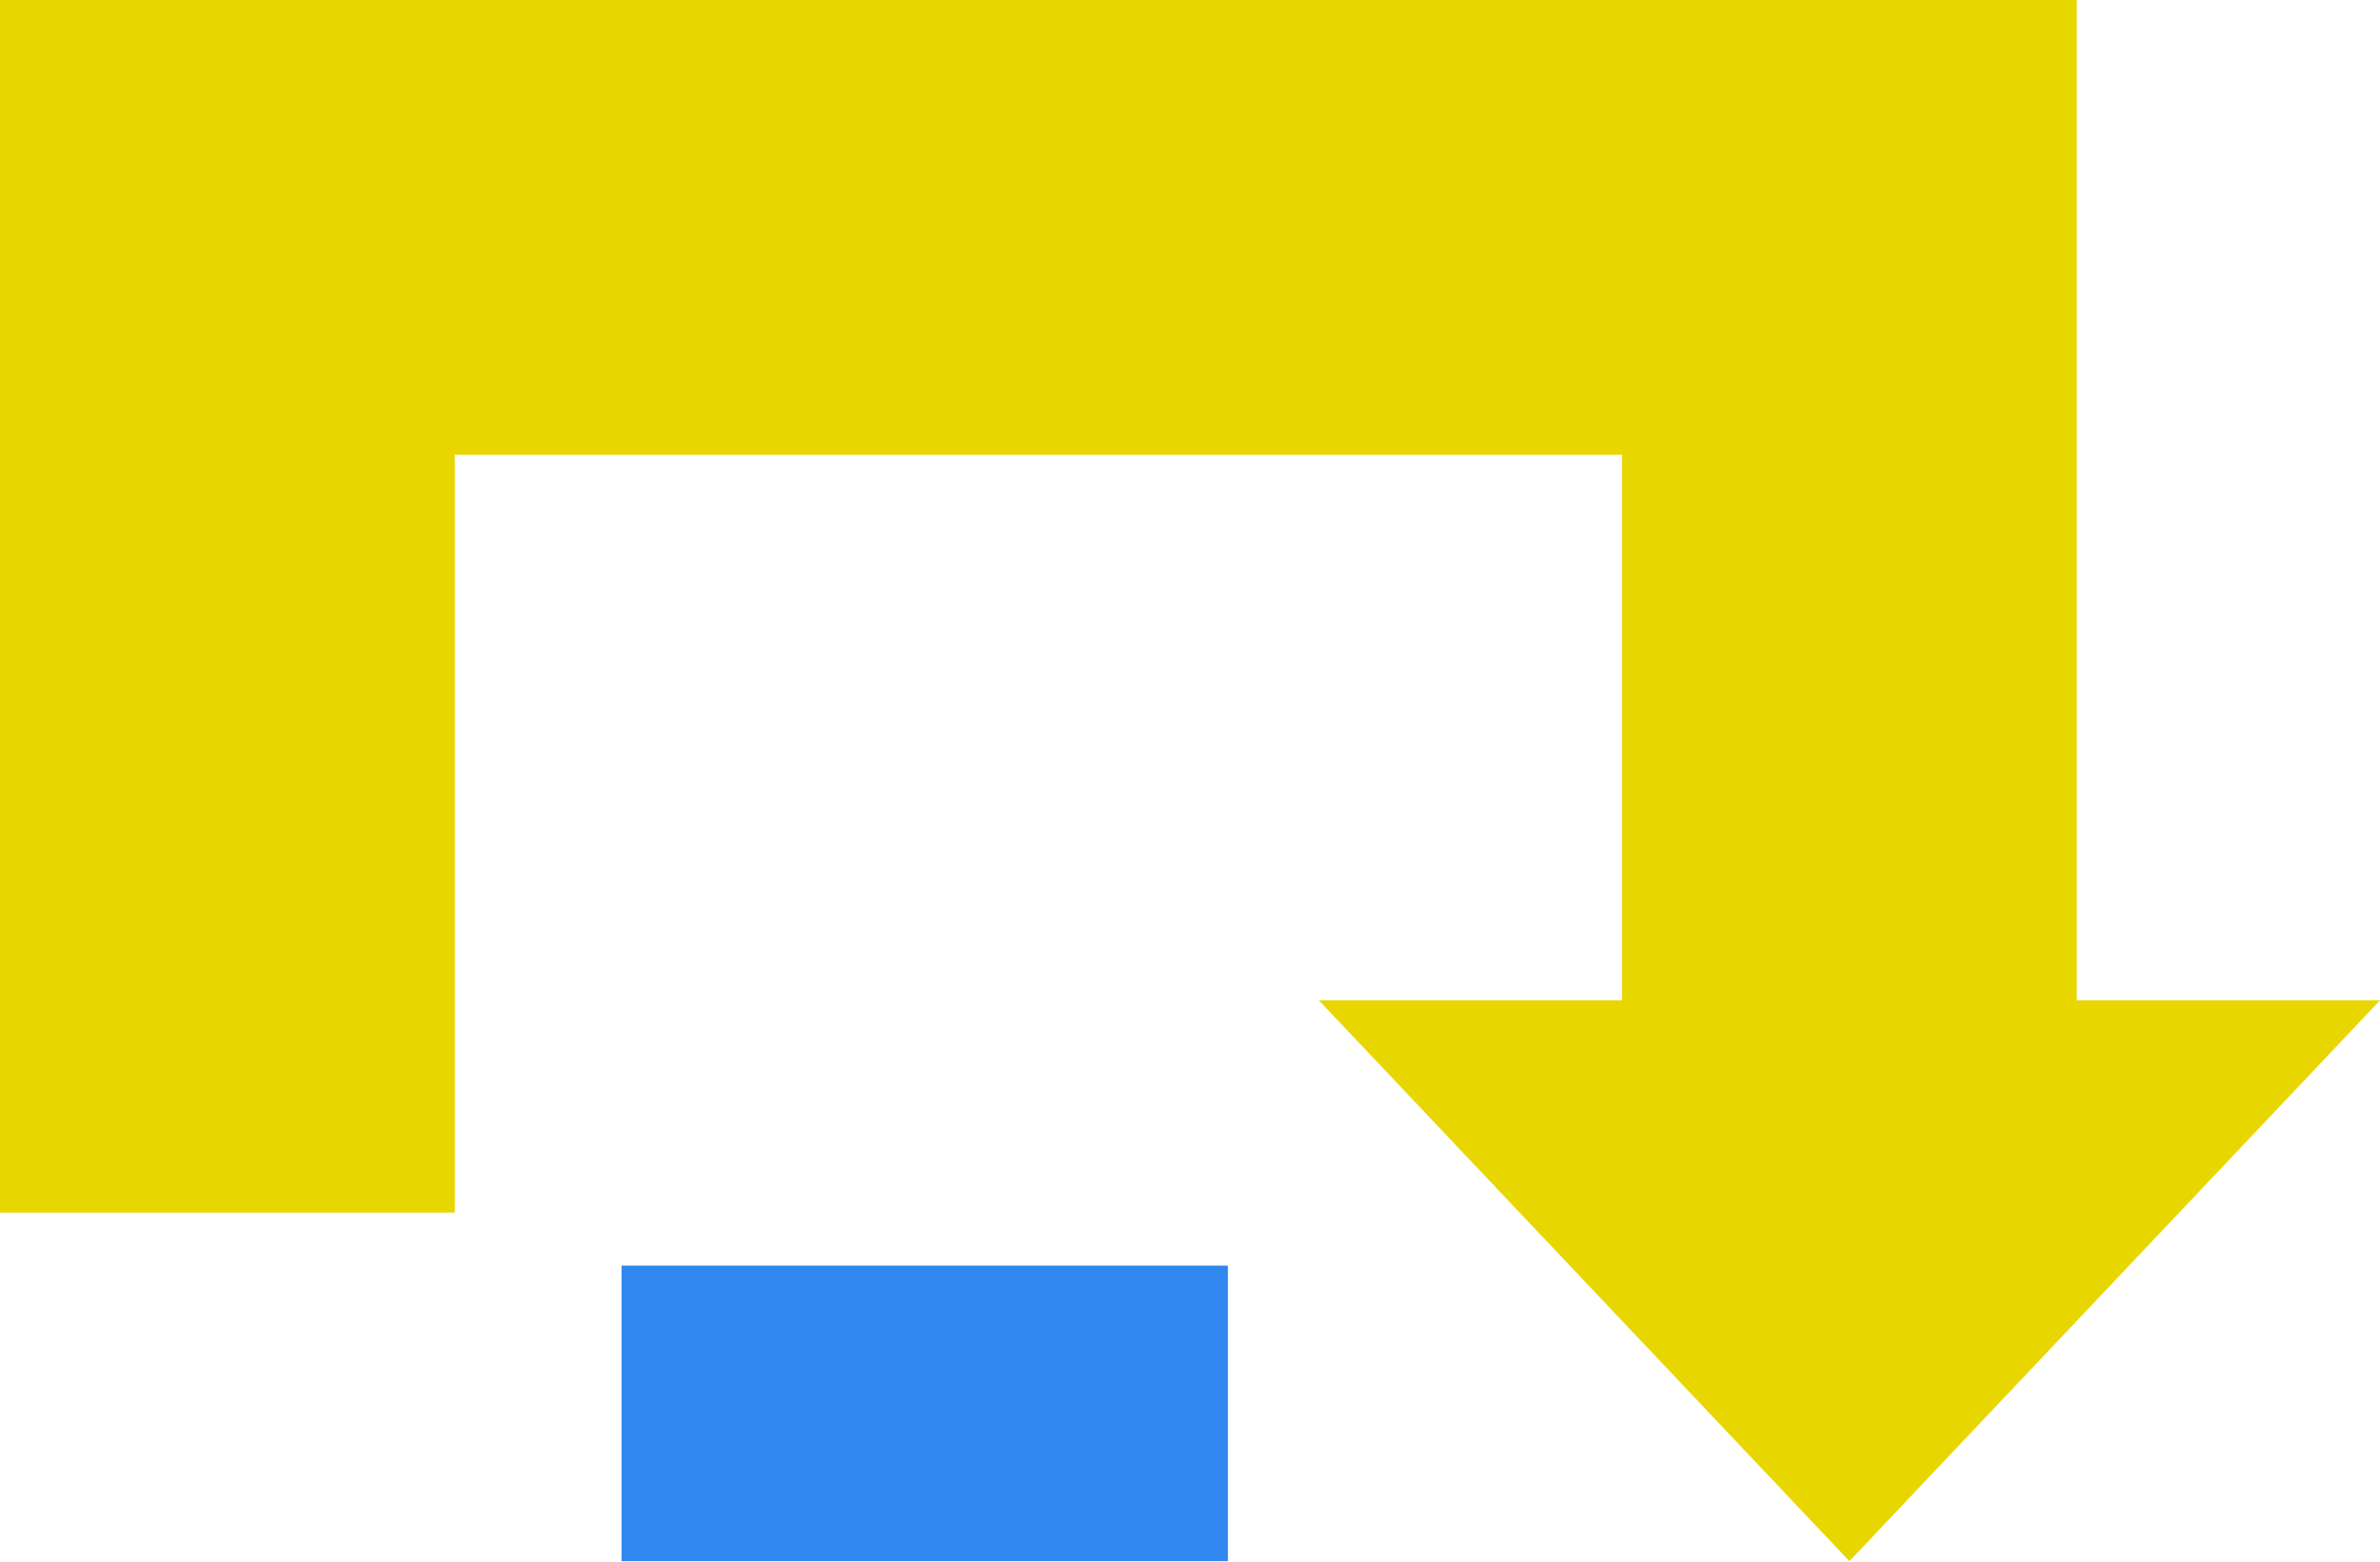
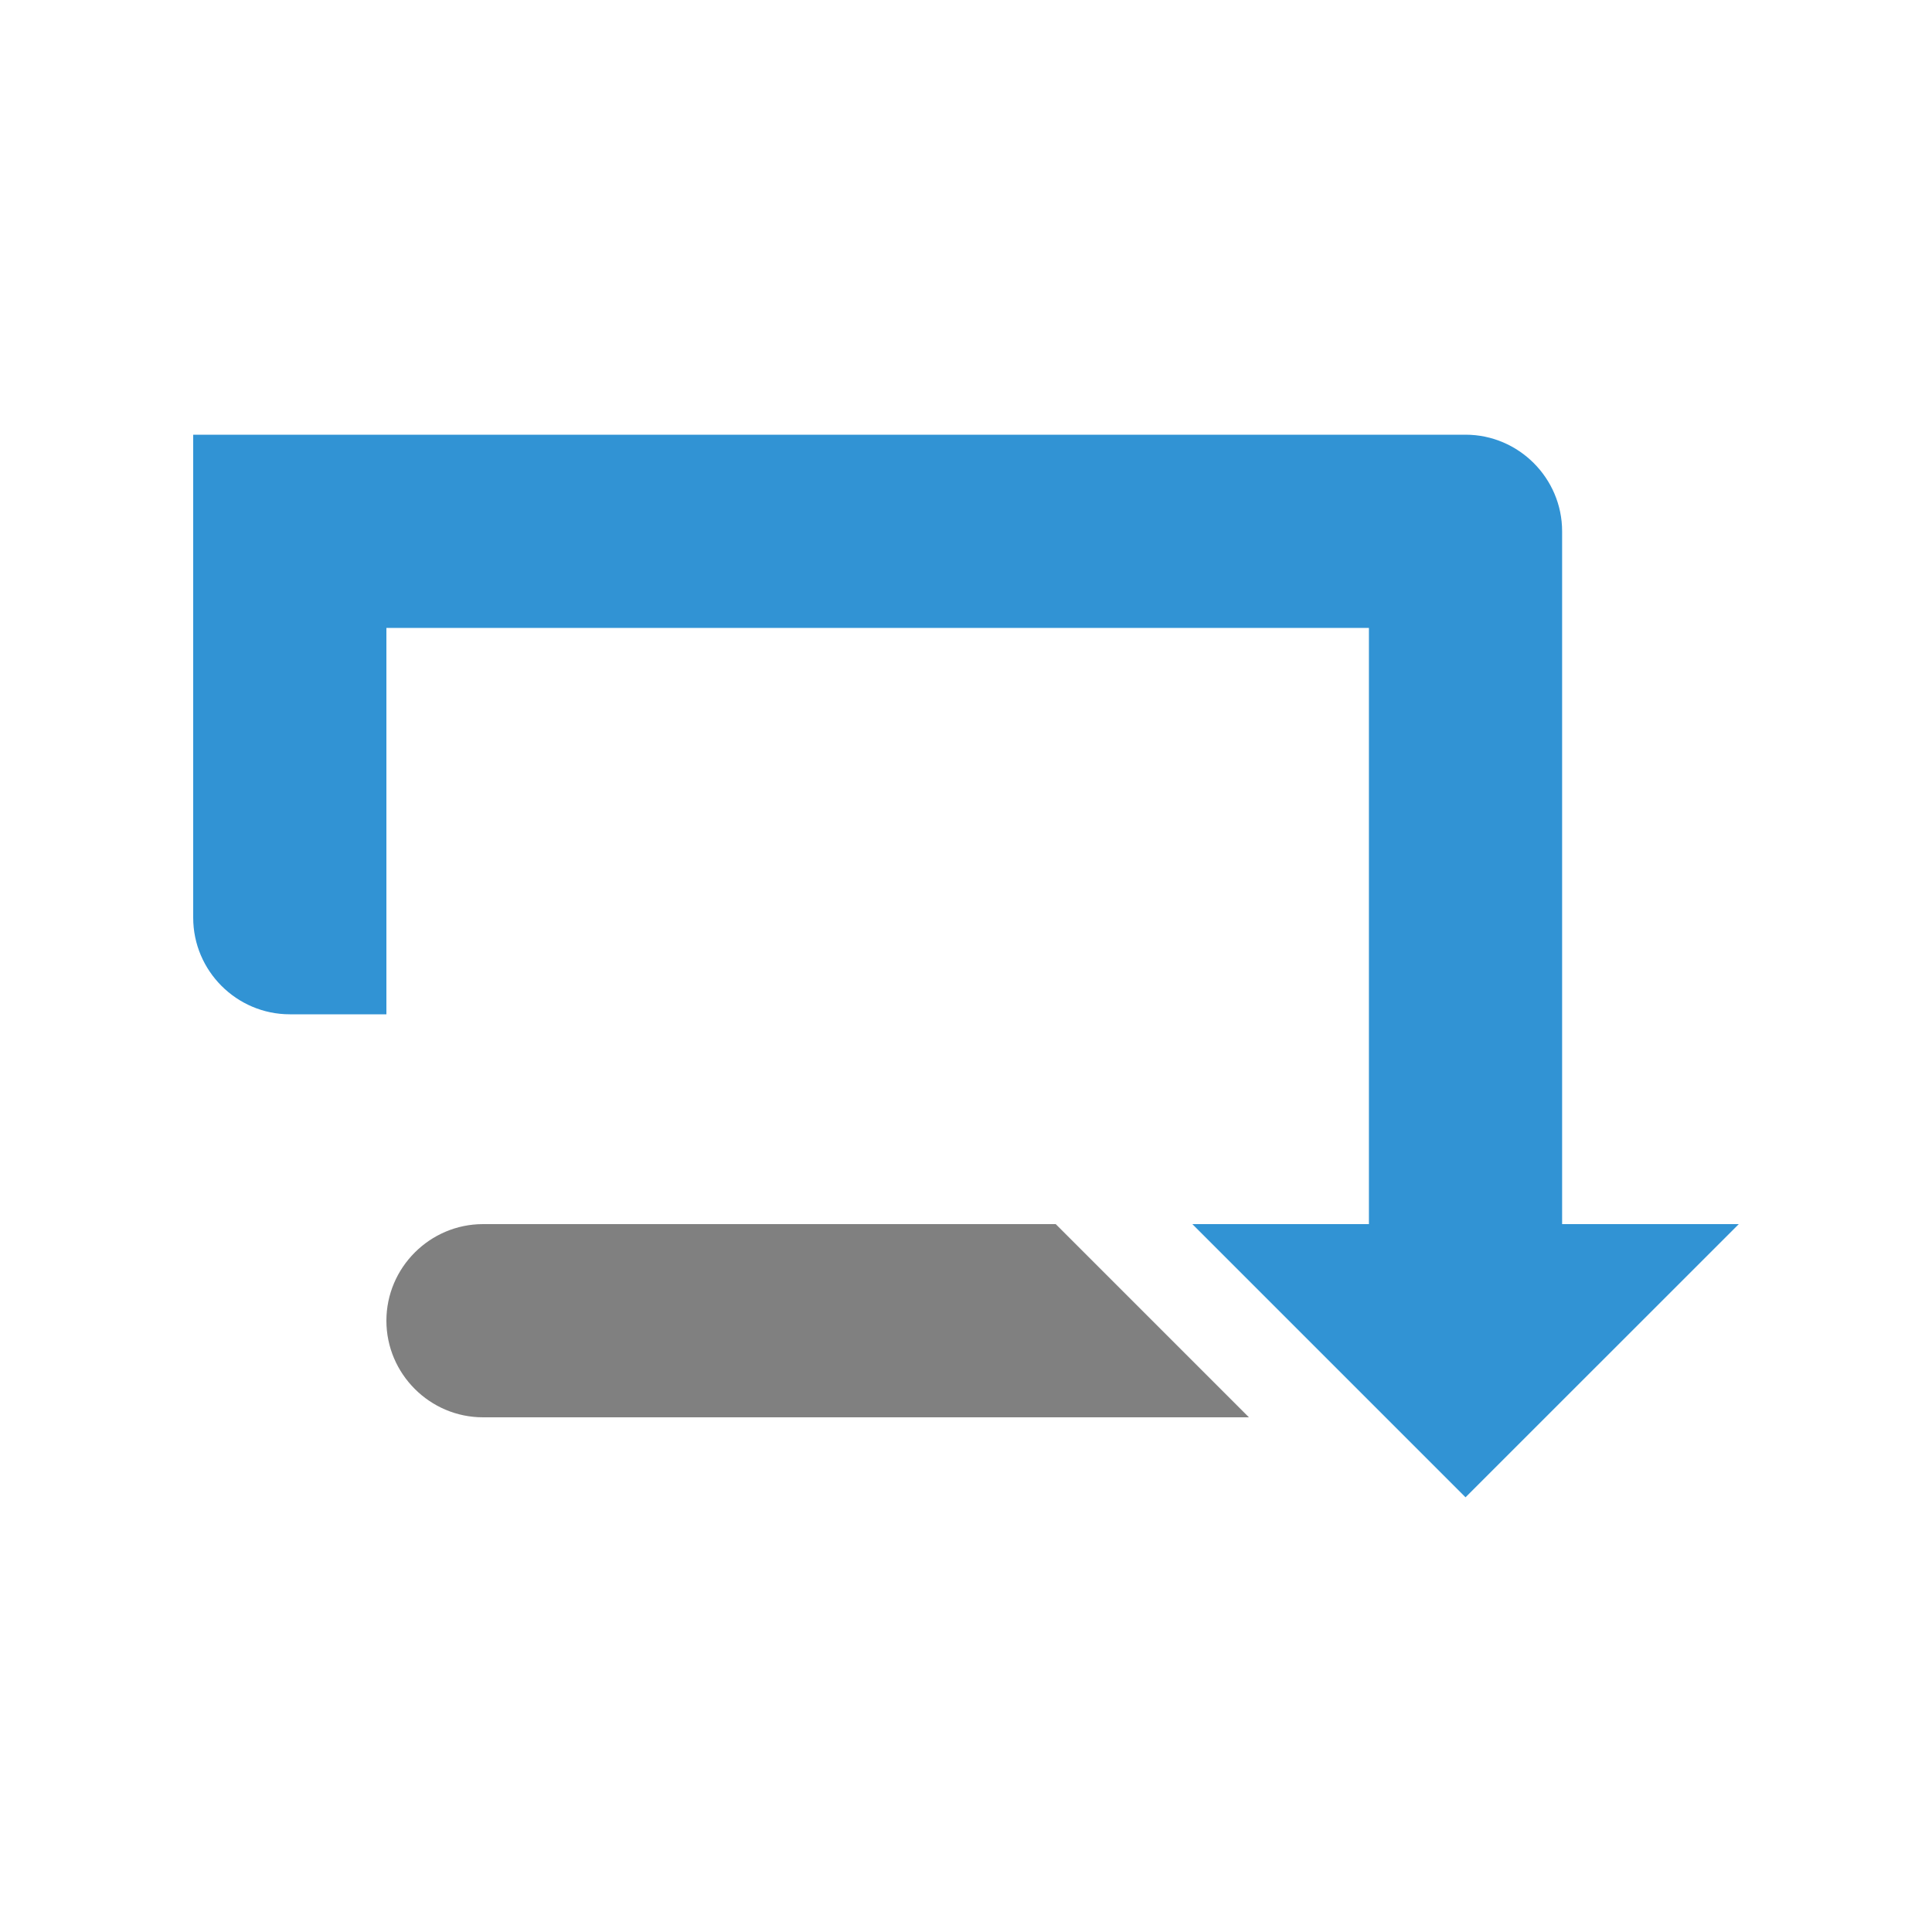
- <svg xmlns="http://www.w3.org/2000/svg" width="314px" height="206px" viewBox="0 0 314 206" version="1.1">
-   <defs />
-   <g stroke="none" stroke-width="1" fill="none" fill-rule="evenodd">
-     <g>
-       <g>
-         <rect fill="#E7D600" x="55" y="0" width="160" height="60" />
-         <rect fill="#3087ED" x="82" y="167" width="80" height="39" />
-         <rect fill="#E7D600" transform="translate(244, 80) rotate(-90) translate(-244, -80) " x="164" y="50" width="160" height="60" />
-         <rect fill="#E7D600" transform="translate(30, 80) rotate(-90) translate(-30, -80) " x="-50" y="50" width="160" height="60" />
-         <path d="M244,132 L314,206 L174,206 L244,132 Z" fill="#E7D600" transform="translate(244, 169) scale(-1, -1) translate(-244, -169) " />
-       </g>
-     </g>
+ <svg xmlns="http://www.w3.org/2000/svg" version="1.1" x="0px" y="0px" width="32px" height="32px" viewBox="6 6 20 20" xml:space="preserve">
+   <g>
+     <path fill-rule="evenodd" clip-rule="evenodd" fill="#808080" d="M11,20.672h7.929l-2-2H11c-0.55,0-1,0.45-1,1l0,0    C10,20.222,10.45,20.672,11,20.672z" />
+     <path fill-rule="evenodd" clip-rule="evenodd" fill="#3193D4" d="M8,10.5h13.171c0.551,0,1,0.451,1,1v7.172H24L21.171,21.5    l-2.828-2.828h1.828V12.5H10v4H9c-0.55,0-1-0.449-1-1V10.5z" />
  </g>
</svg>
